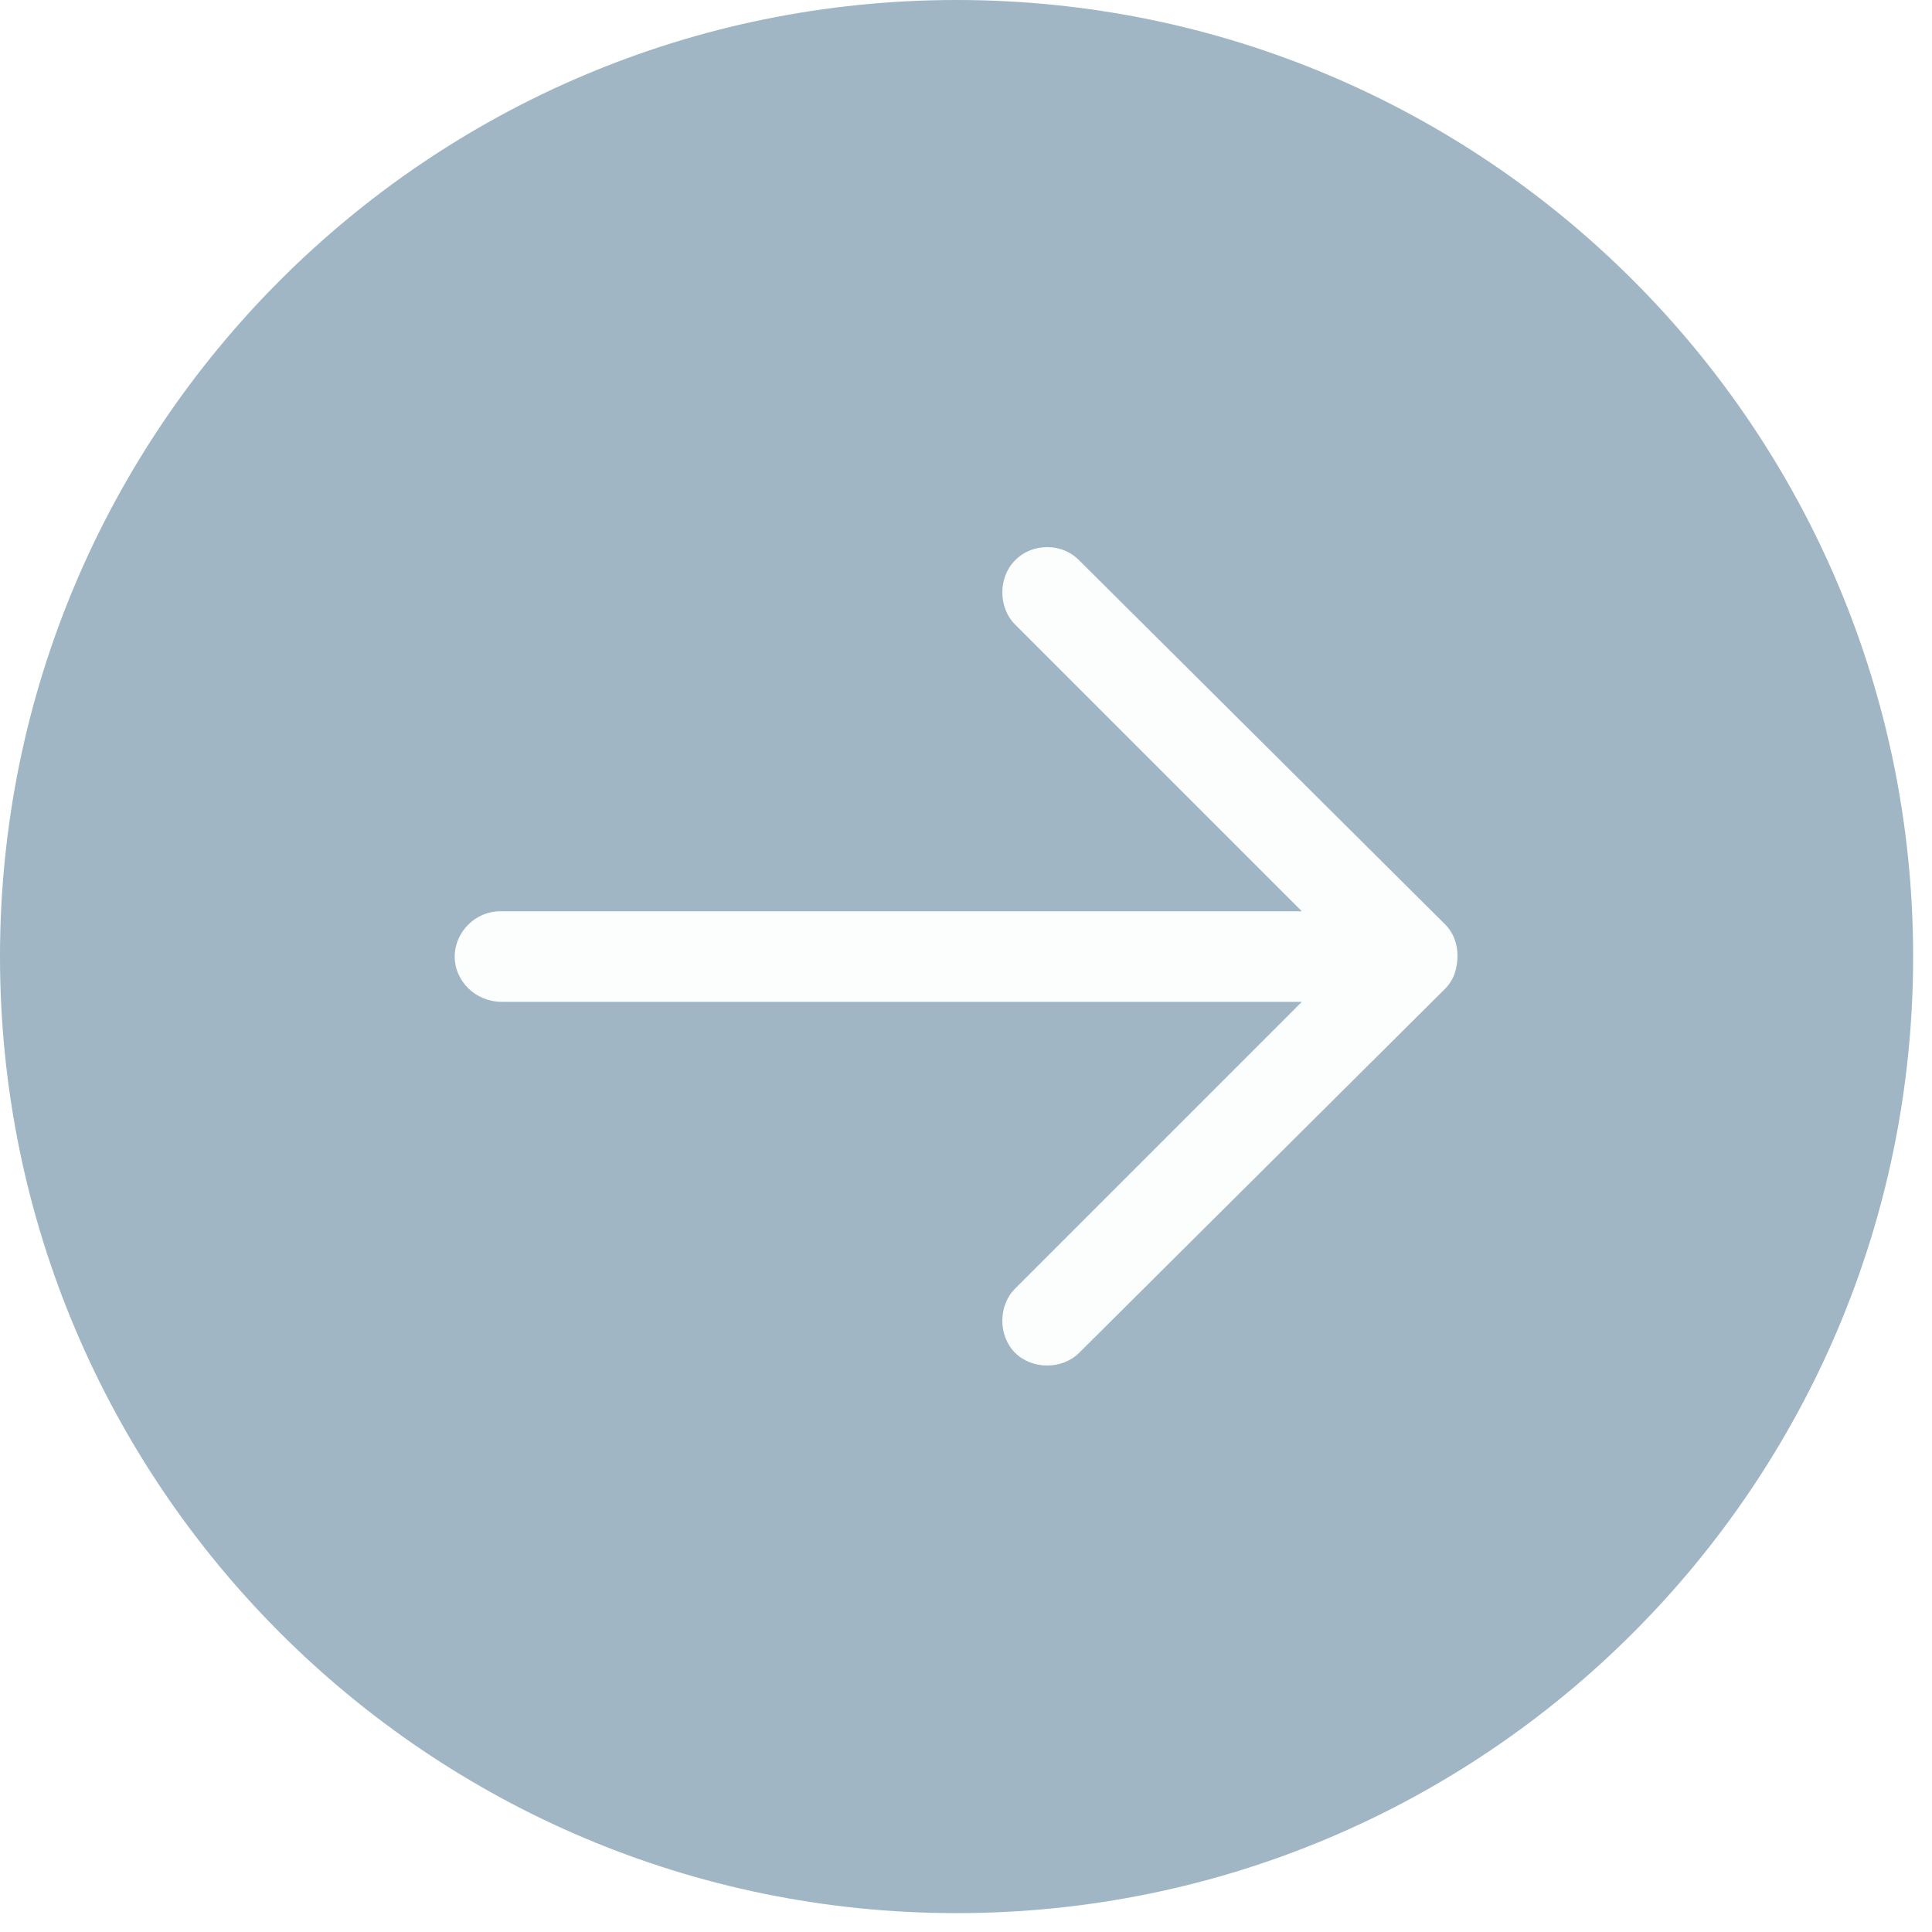
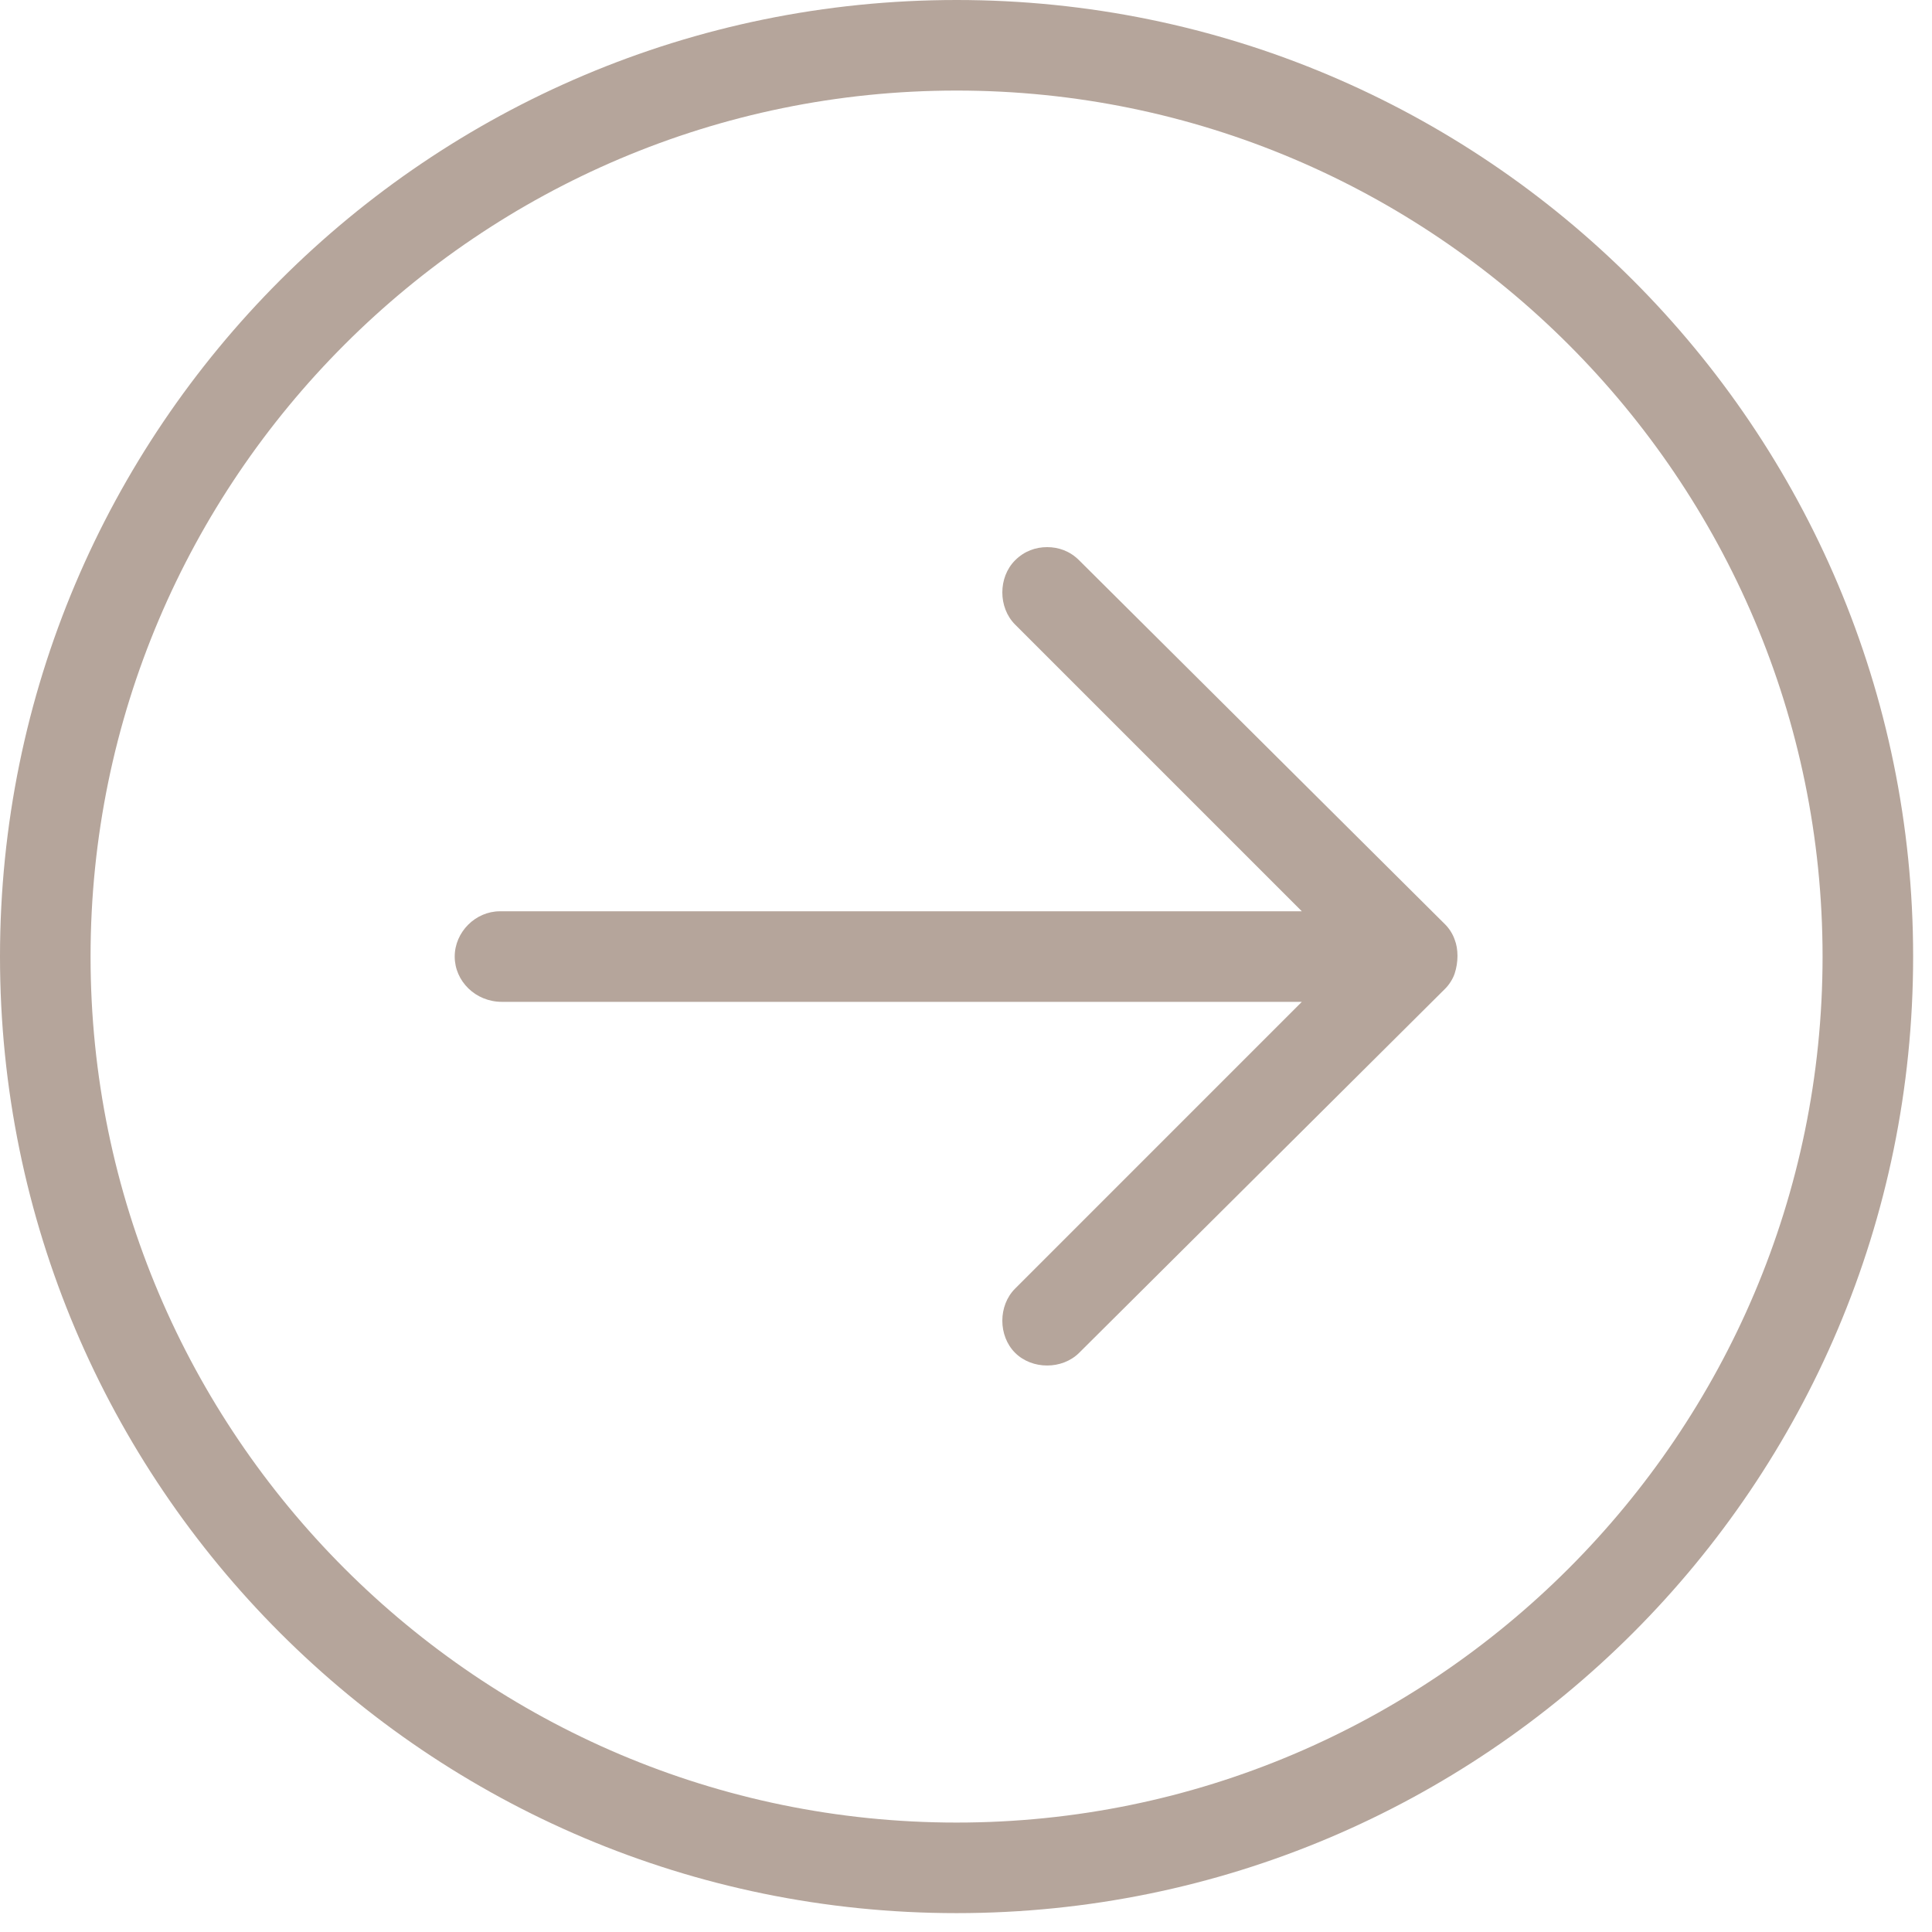
<svg xmlns="http://www.w3.org/2000/svg" width="56" height="56" viewBox="0 0 56 56" fill="none">
-   <path d="M27.727 55.453C43.039 55.453 55.453 43.039 55.453 27.727C55.453 12.414 43.039 0 27.727 0C12.414 0 0 12.414 0 27.727C0 43.039 12.414 55.453 27.727 55.453Z" fill="#A0B6C5" />
-   <path d="M14.547 29.039L37.734 29.039L29.422 37.352C28.93 37.844 28.93 38.719 29.422 39.211C29.914 39.703 30.789 39.703 31.281 39.211L41.891 28.656C42 28.547 42.109 28.383 42.164 28.219C42.273 27.891 42.273 27.508 42.164 27.234C42.109 27.07 42 26.906 41.891 26.797L31.281 16.242C31.008 15.969 30.68 15.859 30.352 15.859C30.023 15.859 29.695 15.969 29.422 16.242C28.93 16.734 28.93 17.609 29.422 18.102L37.734 26.414L14.492 26.414C13.781 26.414 13.18 27.016 13.18 27.727C13.18 28.438 13.781 29.039 14.547 29.039Z" fill="#FCFDFD" />
+   <path d="M27.727 55.453C43.039 55.453 55.453 43.039 55.453 27.727C55.453 12.414 43.039 -3.8147e-06 27.727 -3.8147e-06C12.414 -3.8147e-06 -3.8147e-06 12.414 -3.8147e-06 27.727C-3.8147e-06 43.039 12.414 55.453 27.727 55.453ZM27.727 2.625C41.562 2.625 52.828 13.891 52.828 27.727C52.828 41.562 41.562 52.828 27.727 52.828C13.891 52.828 2.625 41.562 2.625 27.727C2.625 13.891 13.891 2.625 27.727 2.625Z" fill="#B5A59B" />
+   <path d="M14.547 29.039L37.734 29.039L29.422 37.352C28.93 37.844 28.93 38.719 29.422 39.211C29.914 39.703 30.789 39.703 31.281 39.211L41.891 28.656C42 28.547 42.109 28.383 42.164 28.219C42.273 27.891 42.273 27.508 42.164 27.234C42.109 27.07 42 26.906 41.891 26.797L31.281 16.242C31.008 15.969 30.68 15.859 30.352 15.859C30.023 15.859 29.695 15.969 29.422 16.242C28.93 16.734 28.93 17.609 29.422 18.102L37.734 26.414L14.492 26.414C13.781 26.414 13.18 27.016 13.18 27.727C13.18 28.438 13.781 29.039 14.547 29.039Z" fill="#B5A59B" />
</svg>
